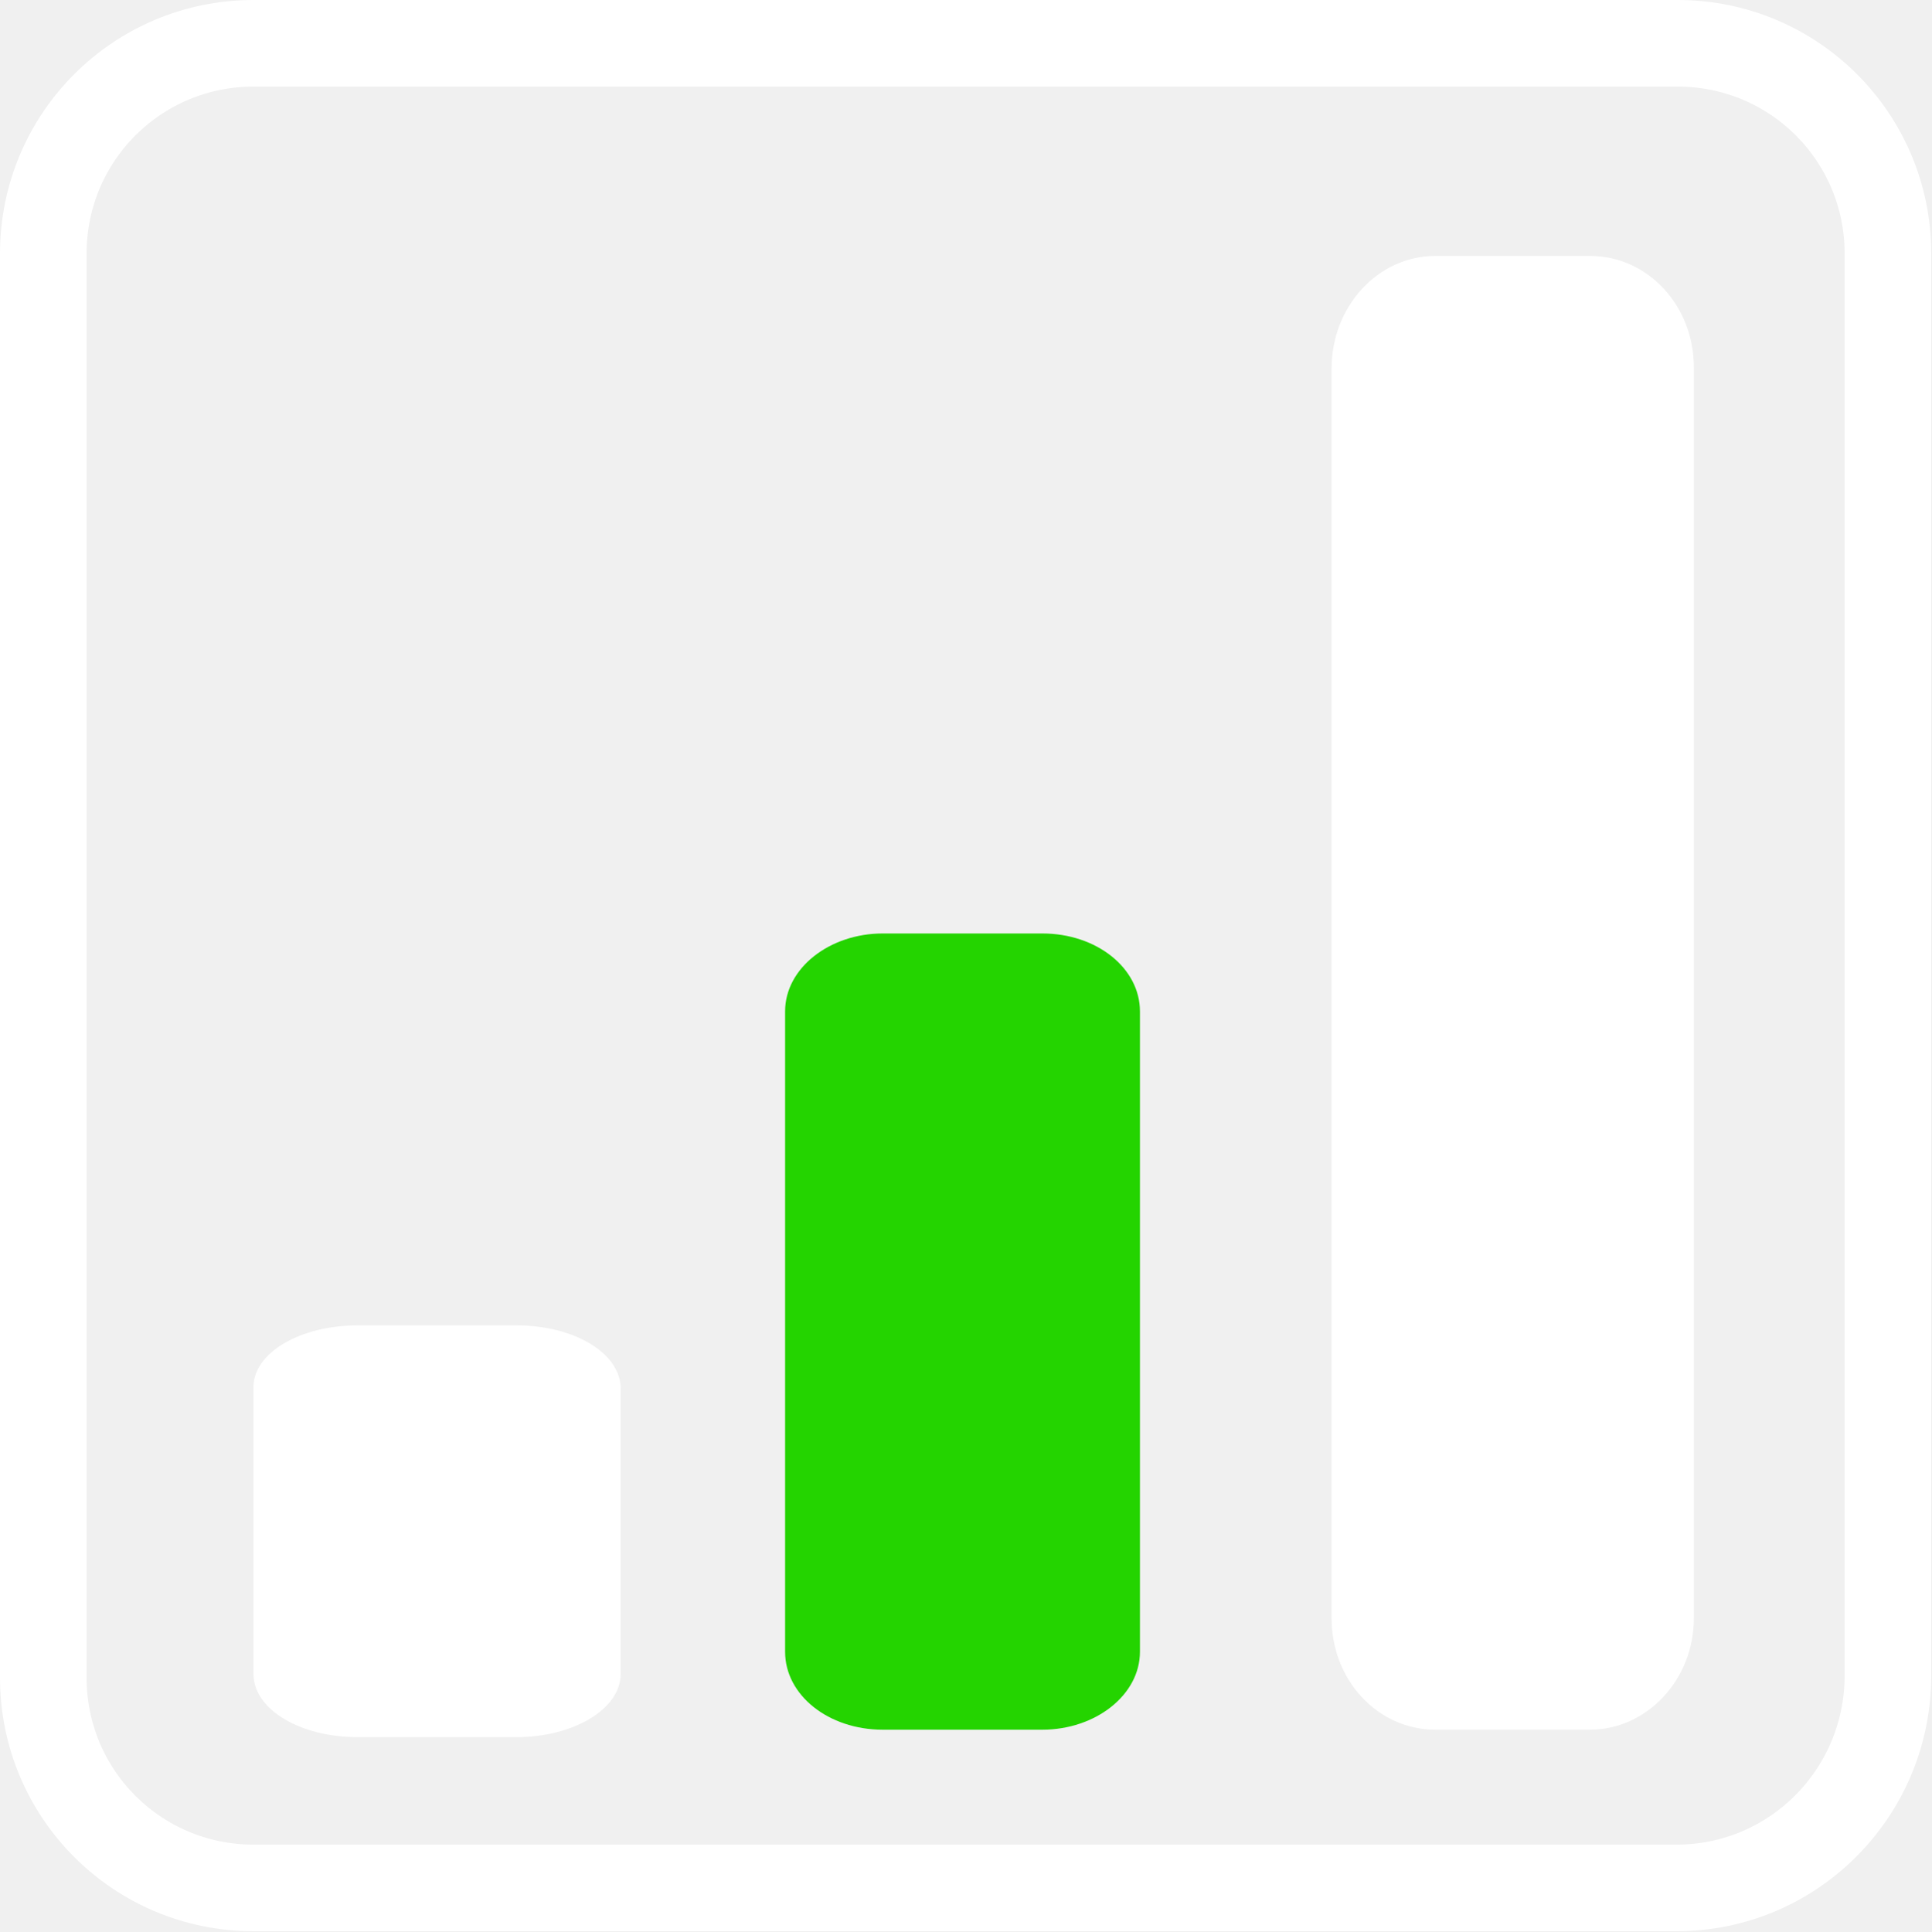
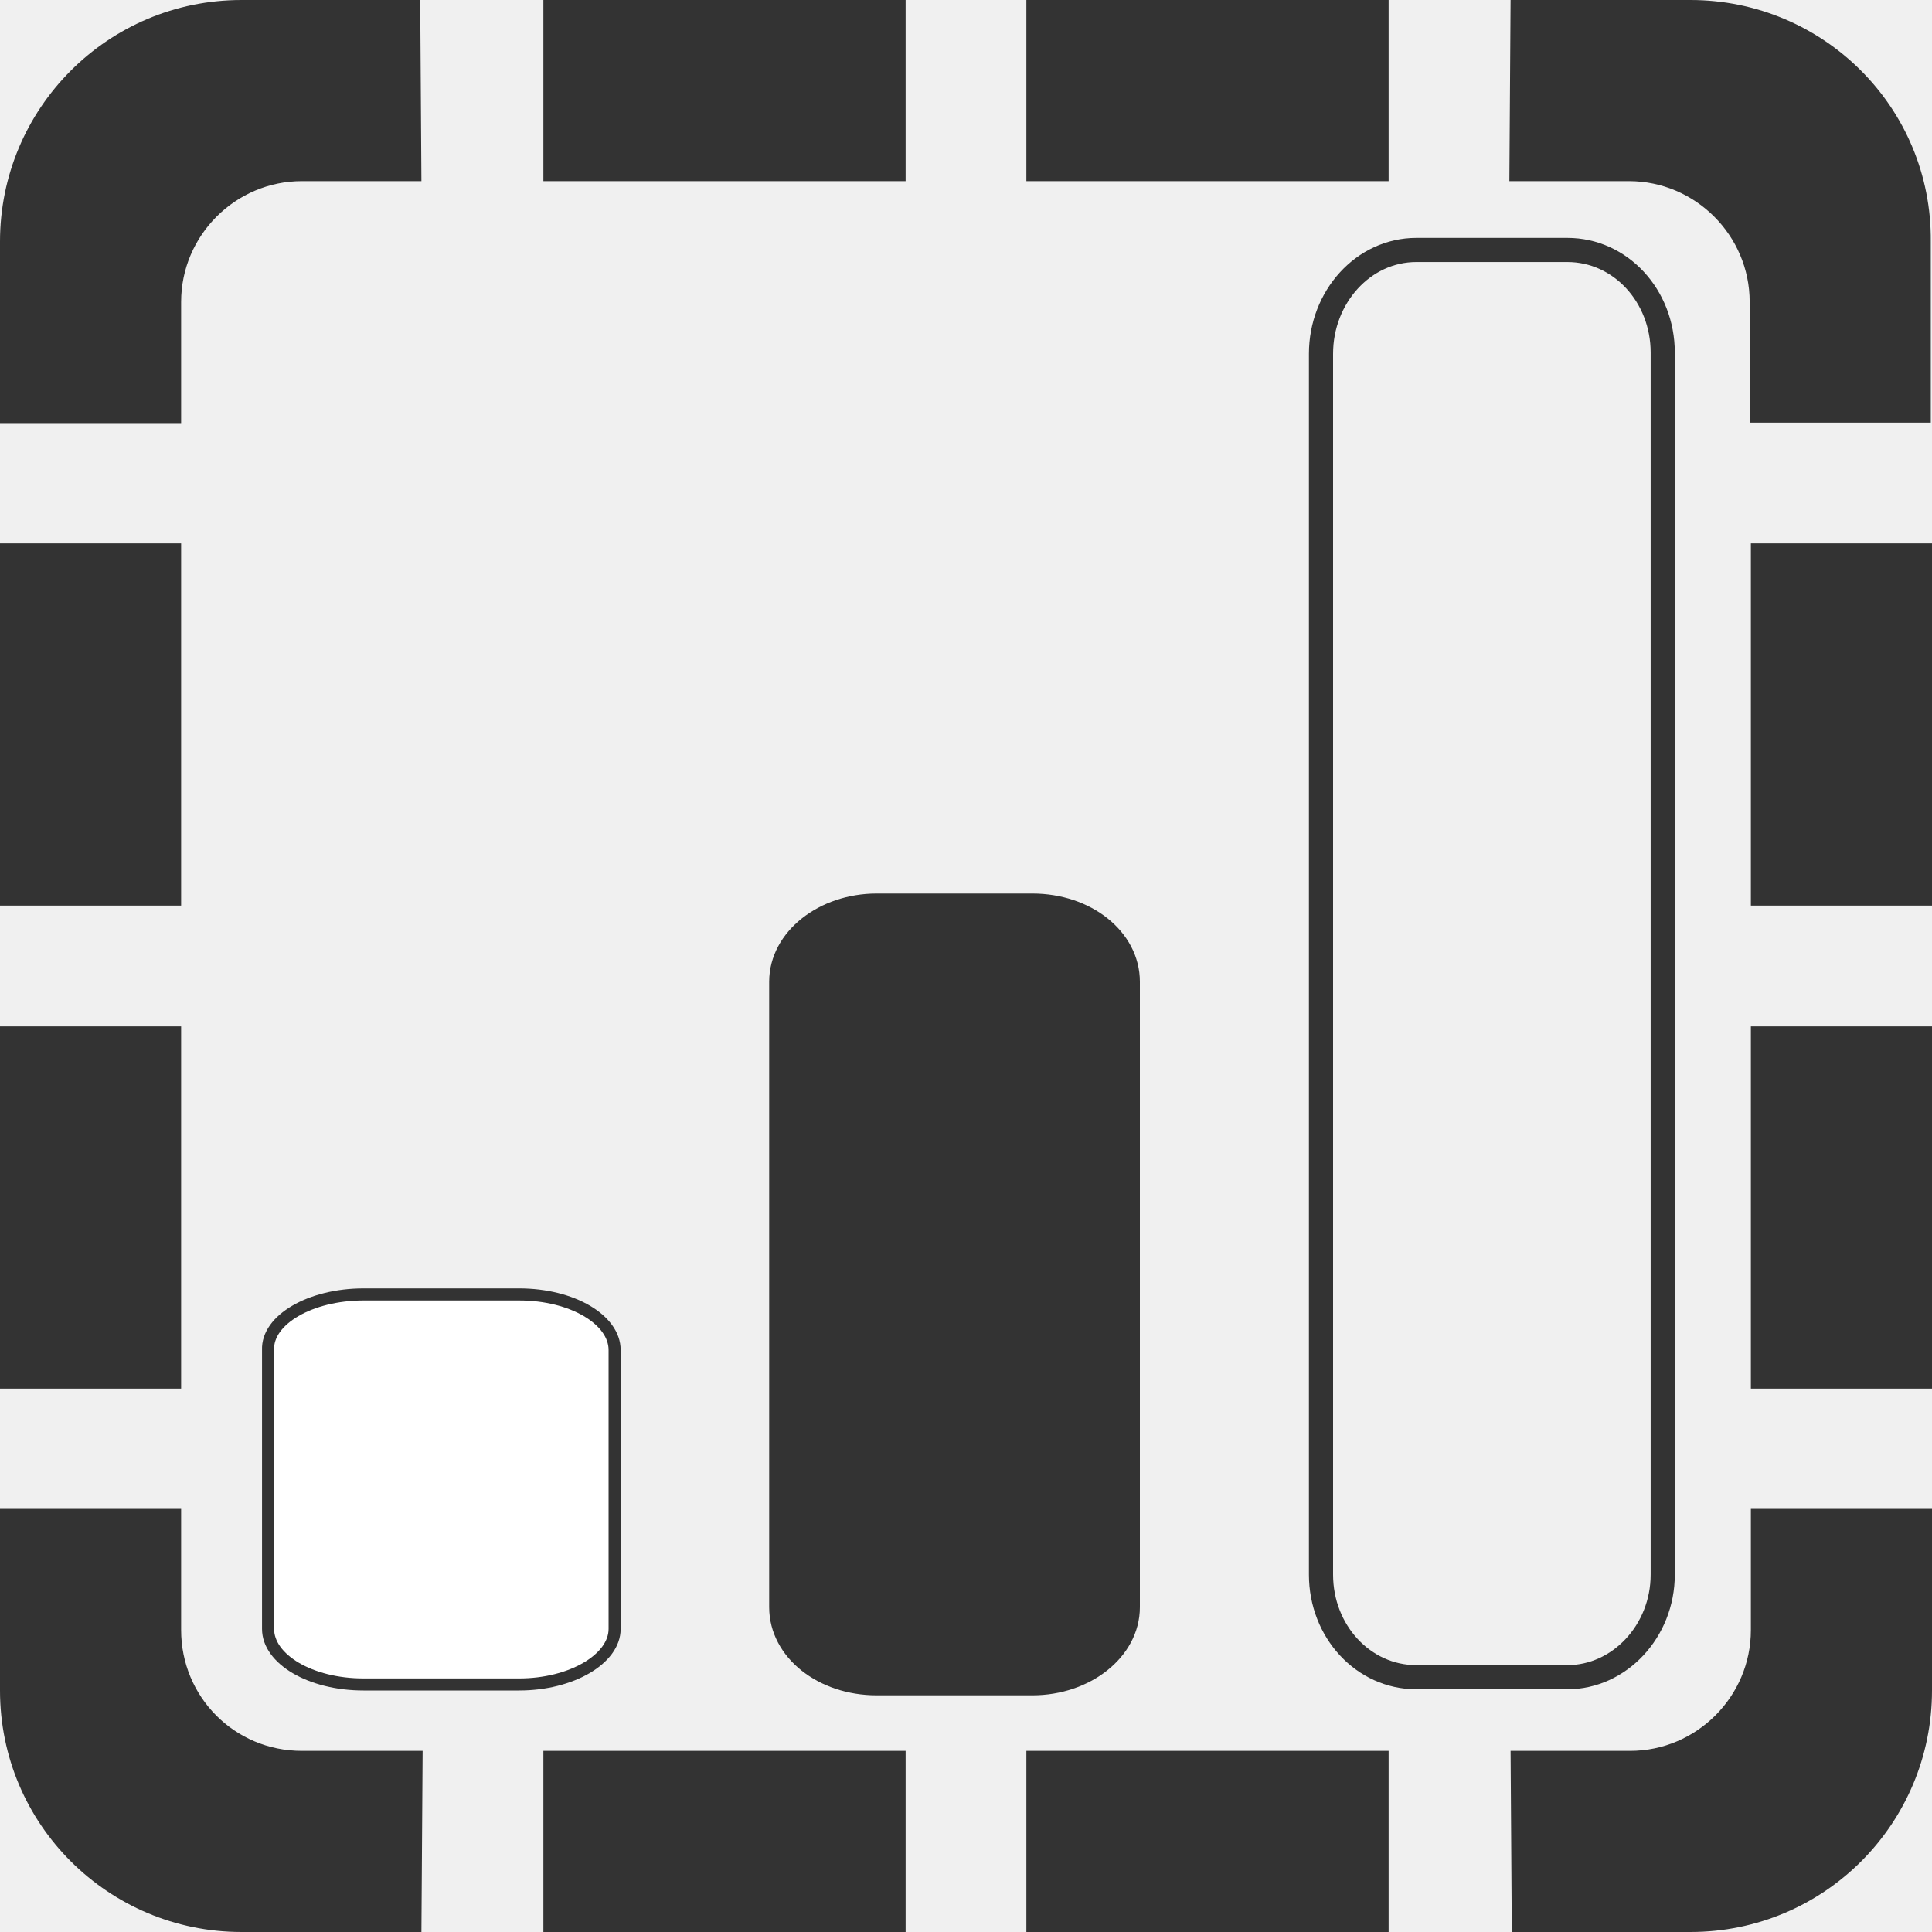
- <svg xmlns="http://www.w3.org/2000/svg" version="1.1" id="Layer_1" x="0px" y="0px" viewBox="46.2 -45.5 156.2 156.2" style="enable-background:new 46.2 -45.5 156.2 156.2;" xml:space="preserve">
+ <svg xmlns="http://www.w3.org/2000/svg" version="1.1" id="Layer_1" x="0px" y="0px" viewBox="45 -45 160 160" style="enable-background:new 45 -45 160 160;" xml:space="preserve">
  <style type="text/css">
- 	.st0{fill:#24D400;}
- 	.st1{fill:#FFFFFF;stroke:#FFFFFF;stroke-miterlimit:10;}
- 	.st2{fill:none;stroke:#FFFFFF;stroke-width:7;stroke-miterlimit:10;}
+ 	.st0{fill:#333333;}
+ 	.st1{fill:#333333;stroke:#333333;stroke-width:2;stroke-miterlimit:10;}
+ 	.st2{fill:none;stroke:#333333;stroke-width:2;stroke-miterlimit:10;}
+ 	.st3{fill:#FFFFFF;stroke:#333333;stroke-miterlimit:10;}
</style>
-   <path class="st0" d="M117.6,30h12.9c4.4,0,7.9,2.8,7.9,6.3v51.8c0,3.5-3.6,6.3-7.9,6.3h-12.9c-4.4,0-7.9-2.8-7.9-6.3V36.3  C109.7,32.8,113.3,30,117.6,30z" />
-   <path class="st1" d="M162.3-24.3h12.5c4.4,0,7.9,3.8,7.9,8.5V85.4c0,4.7-3.6,8.5-7.9,8.5h-12.5c-4.4,0-7.9-3.8-7.9-8.5V-15.7  C154.4-20.4,157.9-24.3,162.3-24.3z" />
-   <path class="st1" d="M75.1,62.2H88c4.4,0,7.9,2.1,7.9,4.6v23.1c0,2.5-3.6,4.6-7.9,4.6H75.1c-4.4,0-7.9-2.1-7.9-4.6V66.8  C67.1,64.3,70.7,62.2,75.1,62.2z" />
-   <path class="st2" d="M181.8,107.2H66.7c-9.4,0-17-7.6-17-17V-25c0-9.4,7.6-17,17-17h115.2c9.4,0,17,7.6,17,17V90.2  C198.8,99.6,191.2,107.2,181.8,107.2z" />
+   <path class="st0" d="M90,115h30v-15H90V115z M90-30h30v-15H90V-30z M65-45c-11.1,0-20,9-20,20v15.1h15V-20c0-5.5,4.5-10,10-10h9.9  l-0.1-15H65z M60,90V79.9H45V95c0,11.1,9,20,20,20h14.9l0.1-15H70C64.4,100,60,95.5,60,90z M60,0H45v30h15V0z M130,115h30v-15h-30  V115z M185-45h-14.9L170-30h9.9c5.5,0,10,4.5,10,10v10h15v-15C205-36.1,196-45,185-45z M190,30h15V0h-15V30L190,30z M190,90  c0,5.5-4.5,10-10,10h-9.9l0.1,15H185c11.1,0,20-9,20-20V79.9h-15V90L190,90z M130-30h30v-15h-30V-30z M190,70h15V40h-15V70L190,70z   M60,40H45v30h15V40z" />
+   <path class="st1" d="M117.6,30h12.9c4.4,0,7.9,2.8,7.9,6.3v51.8c0,3.5-3.6,6.3-7.9,6.3h-12.9c-4.4,0-7.9-2.8-7.9-6.3V36.3  C109.7,32.8,113.3,30,117.6,30z" />
+   <path class="st2" d="M162.3-24.3h12.5c4.4,0,7.9,3.8,7.9,8.5V85.4c0,4.7-3.6,8.5-7.9,8.5h-12.5c-4.4,0-7.9-3.8-7.9-8.5V-15.7  C154.4-20.4,157.9-24.3,162.3-24.3z" />
+   <path class="st3" d="M75.1,62.2H88c4.4,0,7.9,2.1,7.9,4.6v23.1c0,2.5-3.6,4.6-7.9,4.6H75.1c-4.4,0-7.9-2.1-7.9-4.6V66.8  C67.1,64.3,70.7,62.2,75.1,62.2z" />
</svg>
